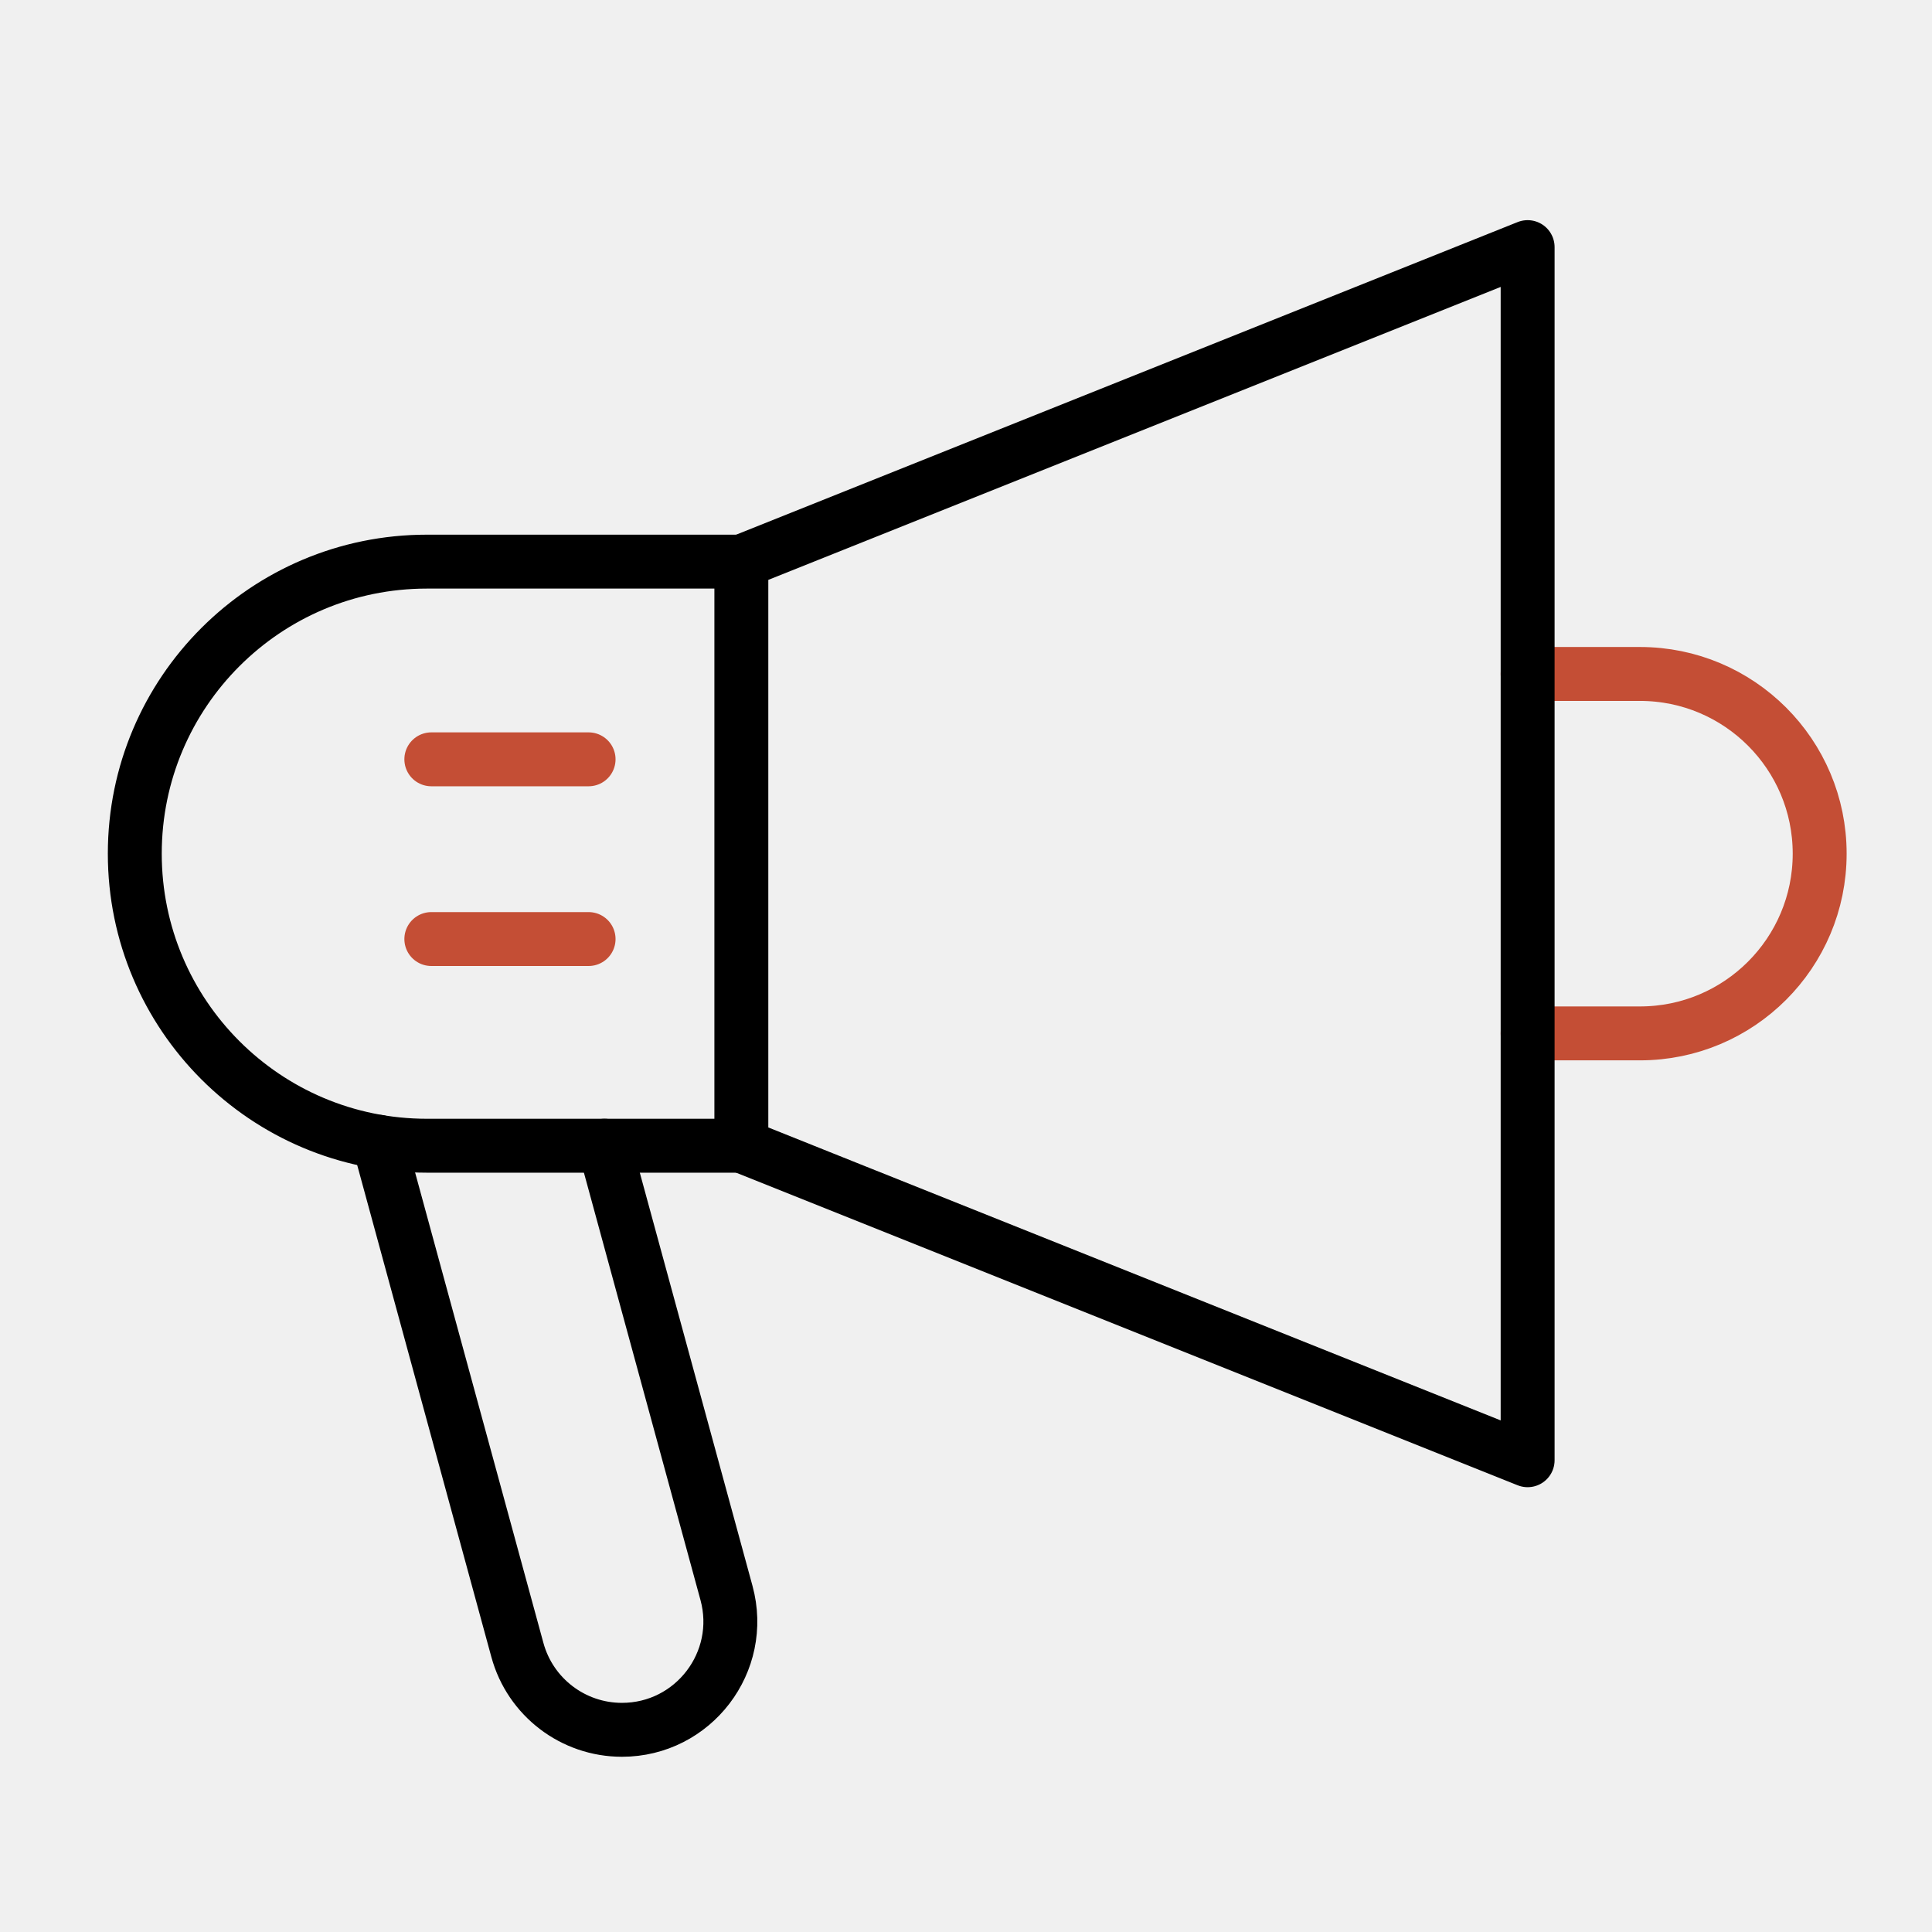
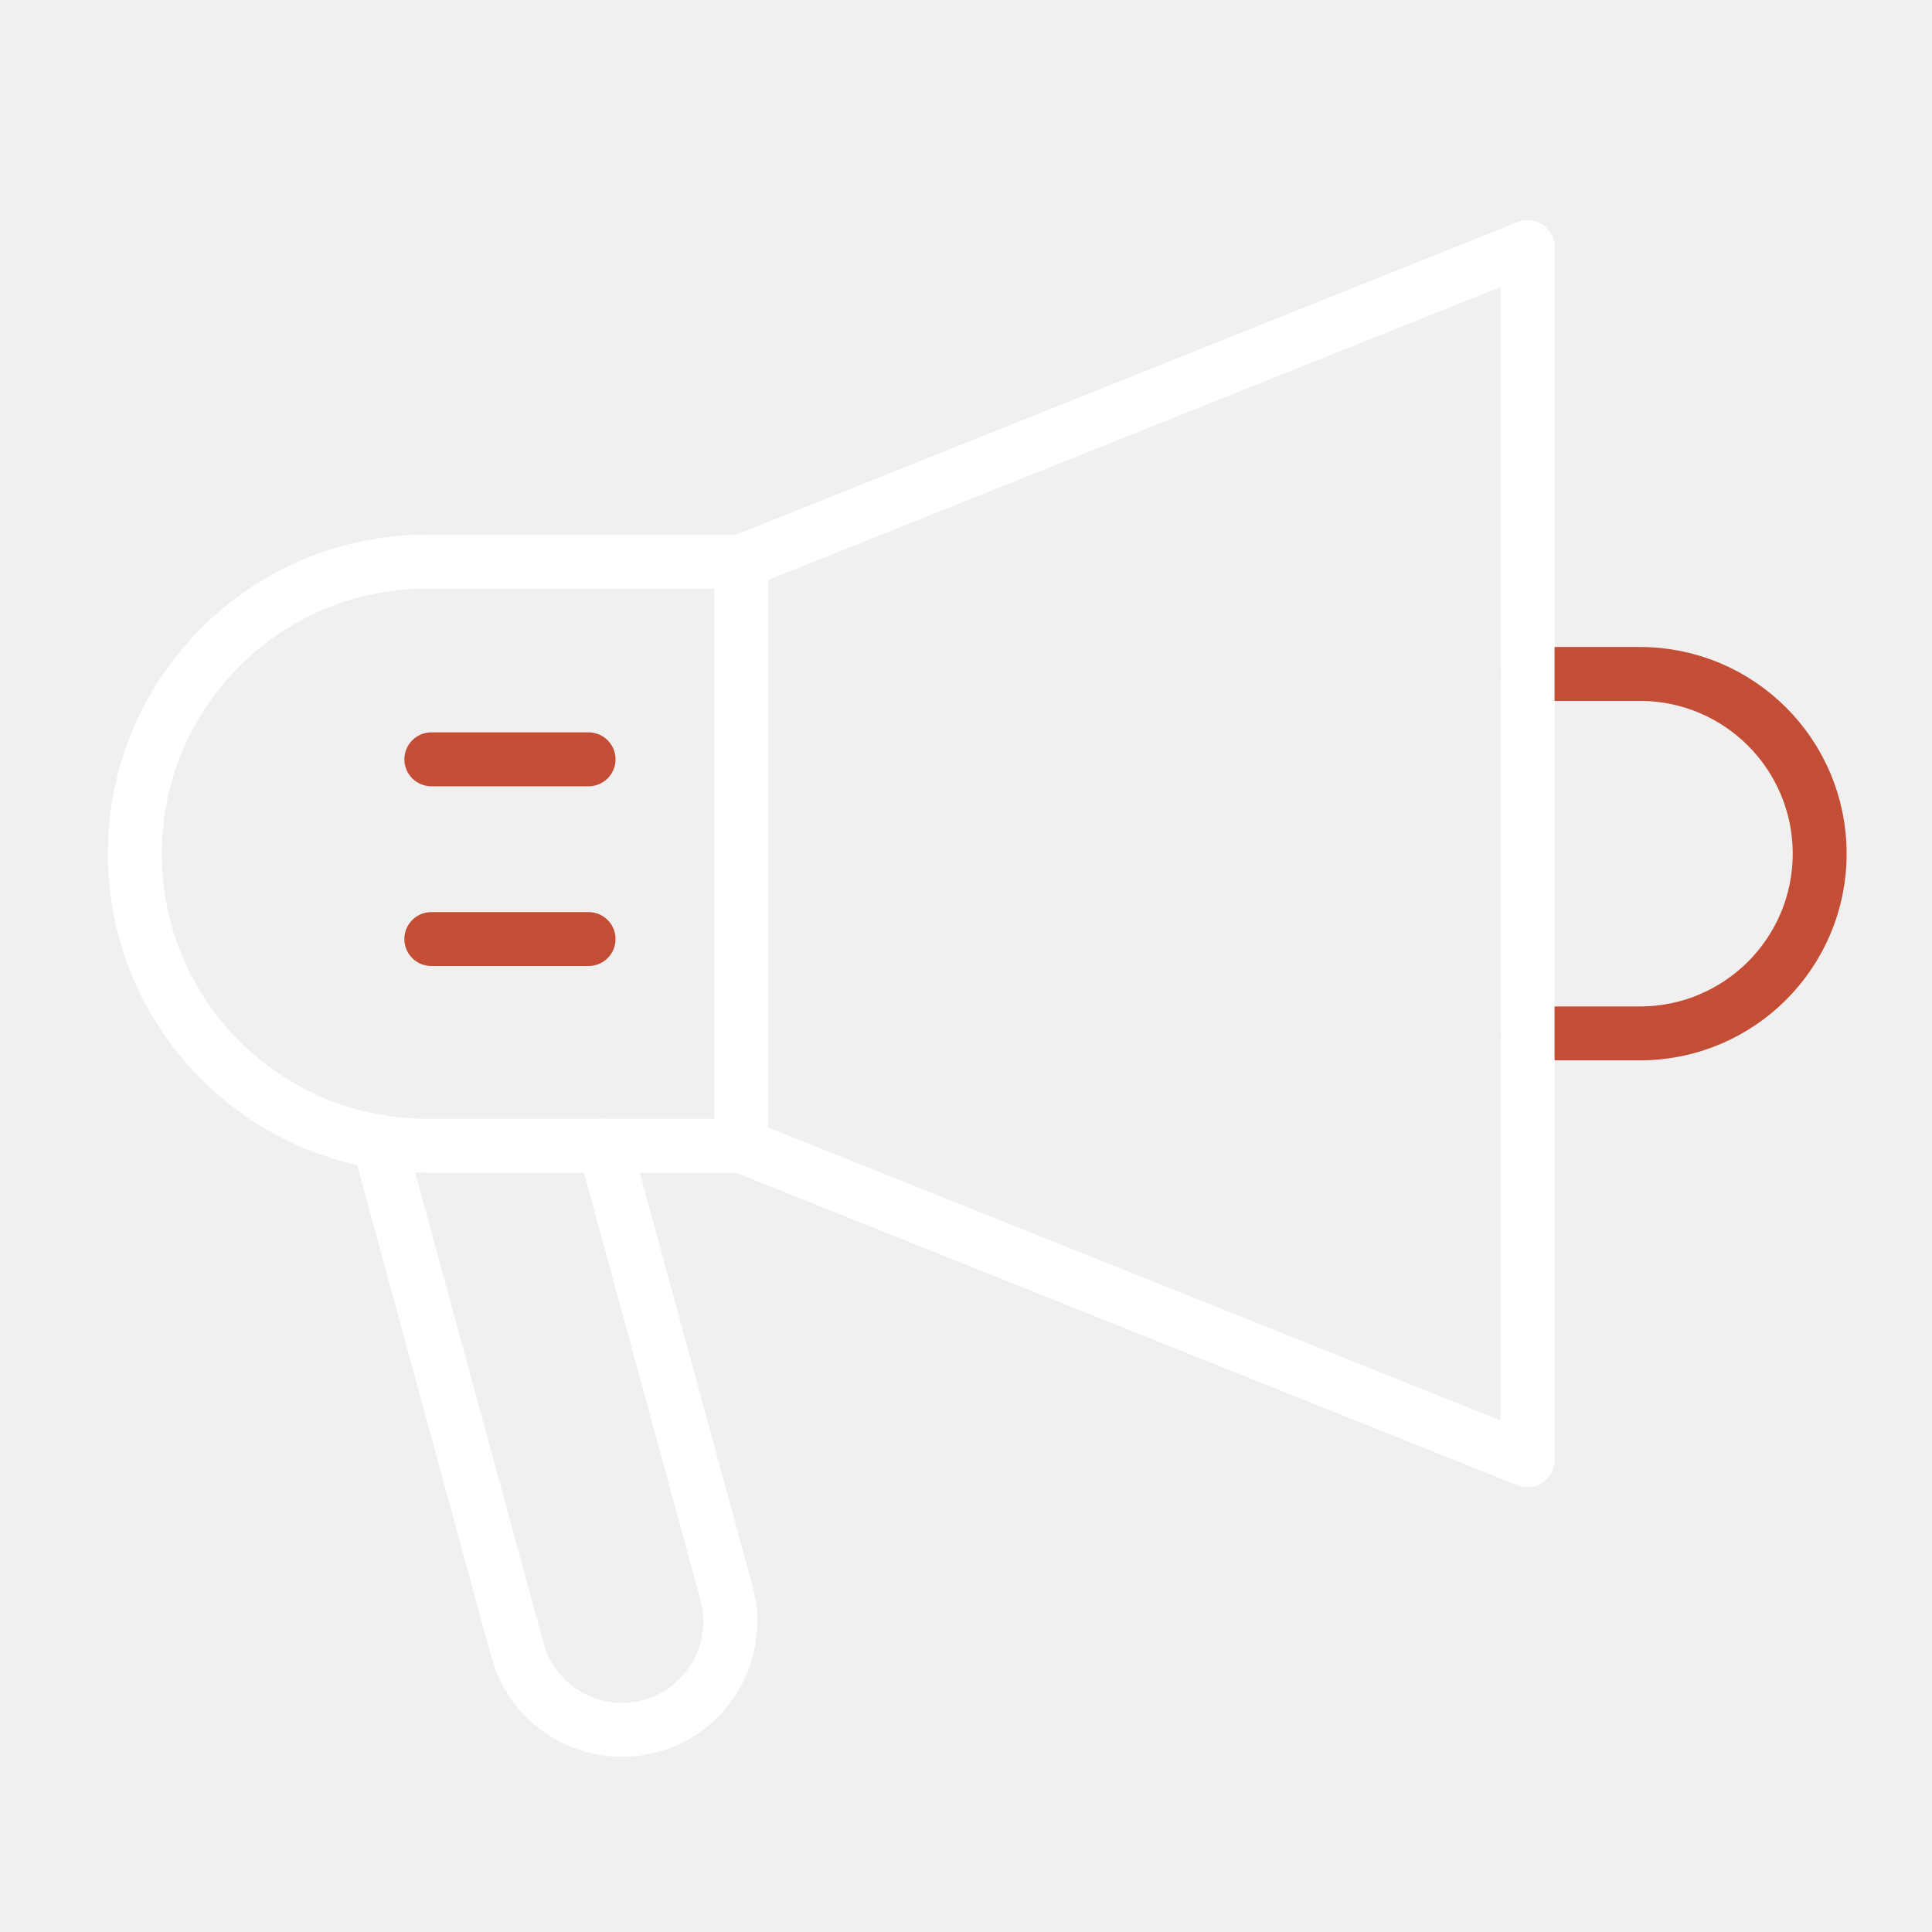
<svg xmlns="http://www.w3.org/2000/svg" width="430" height="430" fill="none" viewBox="0 0 430 430">
  <g stroke-linejoin="round" stroke-width="12">
-     <path stroke="#000" stroke-linecap="round" d="m134.545 255 27.146 99.535c4.185 15.343-7.365 30.465-23.269 30.465a24.12 24.12 0 0 1-23.269-17.773L84.307 254.125" />
+     <path stroke="#fff" stroke-linecap="round" d="m134.545 255 27.146 99.535c4.185 15.343-7.365 30.465-23.269 30.465a24.12 24.12 0 0 1-23.269-17.773L84.307 254.125" />
    <path stroke="#c44e35" stroke-linecap="round" d="M340 150h25c22.091 0 40 17.909 40 40s-17.909 40-40 40h-25" />
-     <path stroke="#000" stroke-linecap="round" d="M165 125H95c-35.898 0-65 29.101-65 65s29.102 65 65 65h70" />
-     <path stroke="#000" d="m165 125 175-70v270l-175-70z" />
+     <path stroke="#fff" stroke-linecap="round" d="M165 125H95c-35.898 0-65 29.101-65 65s29.102 65 65 65h70" />
+     <path stroke="#fff" d="m165 125 175-70v270l-175-70z" />
    <path stroke="#c44e35" stroke-linecap="round" d="M96 169h35m-35 40h35" />
  </g>
</svg>
